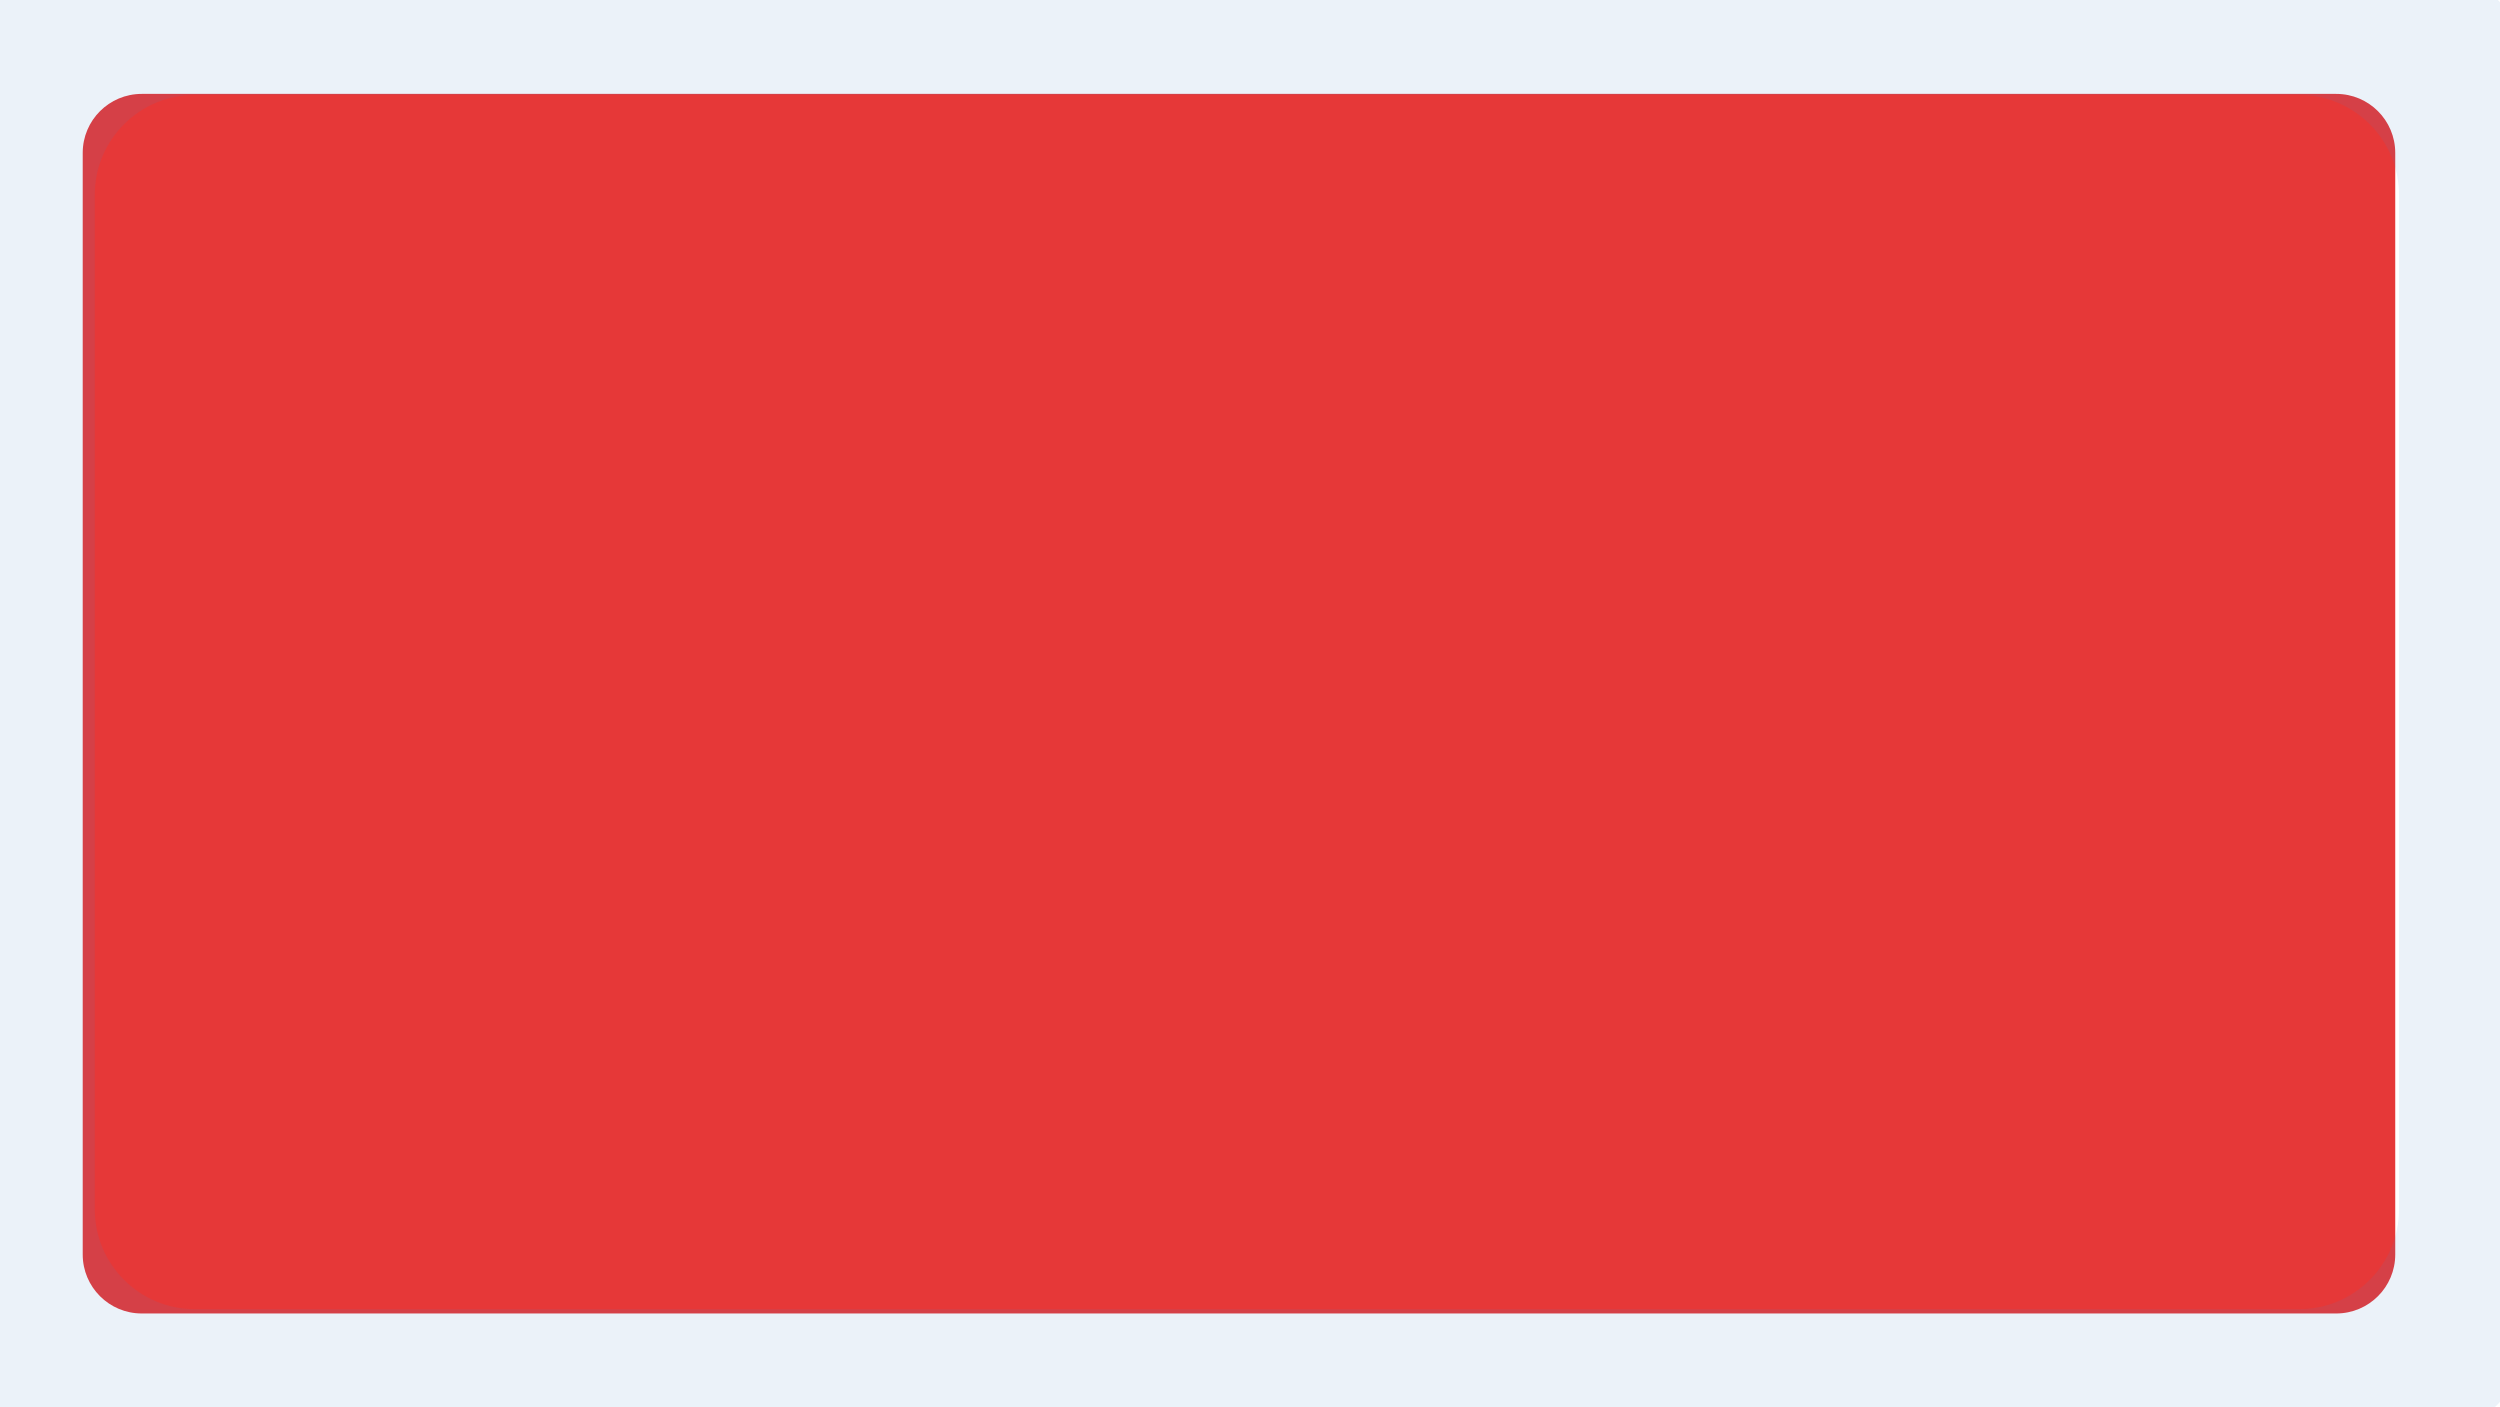
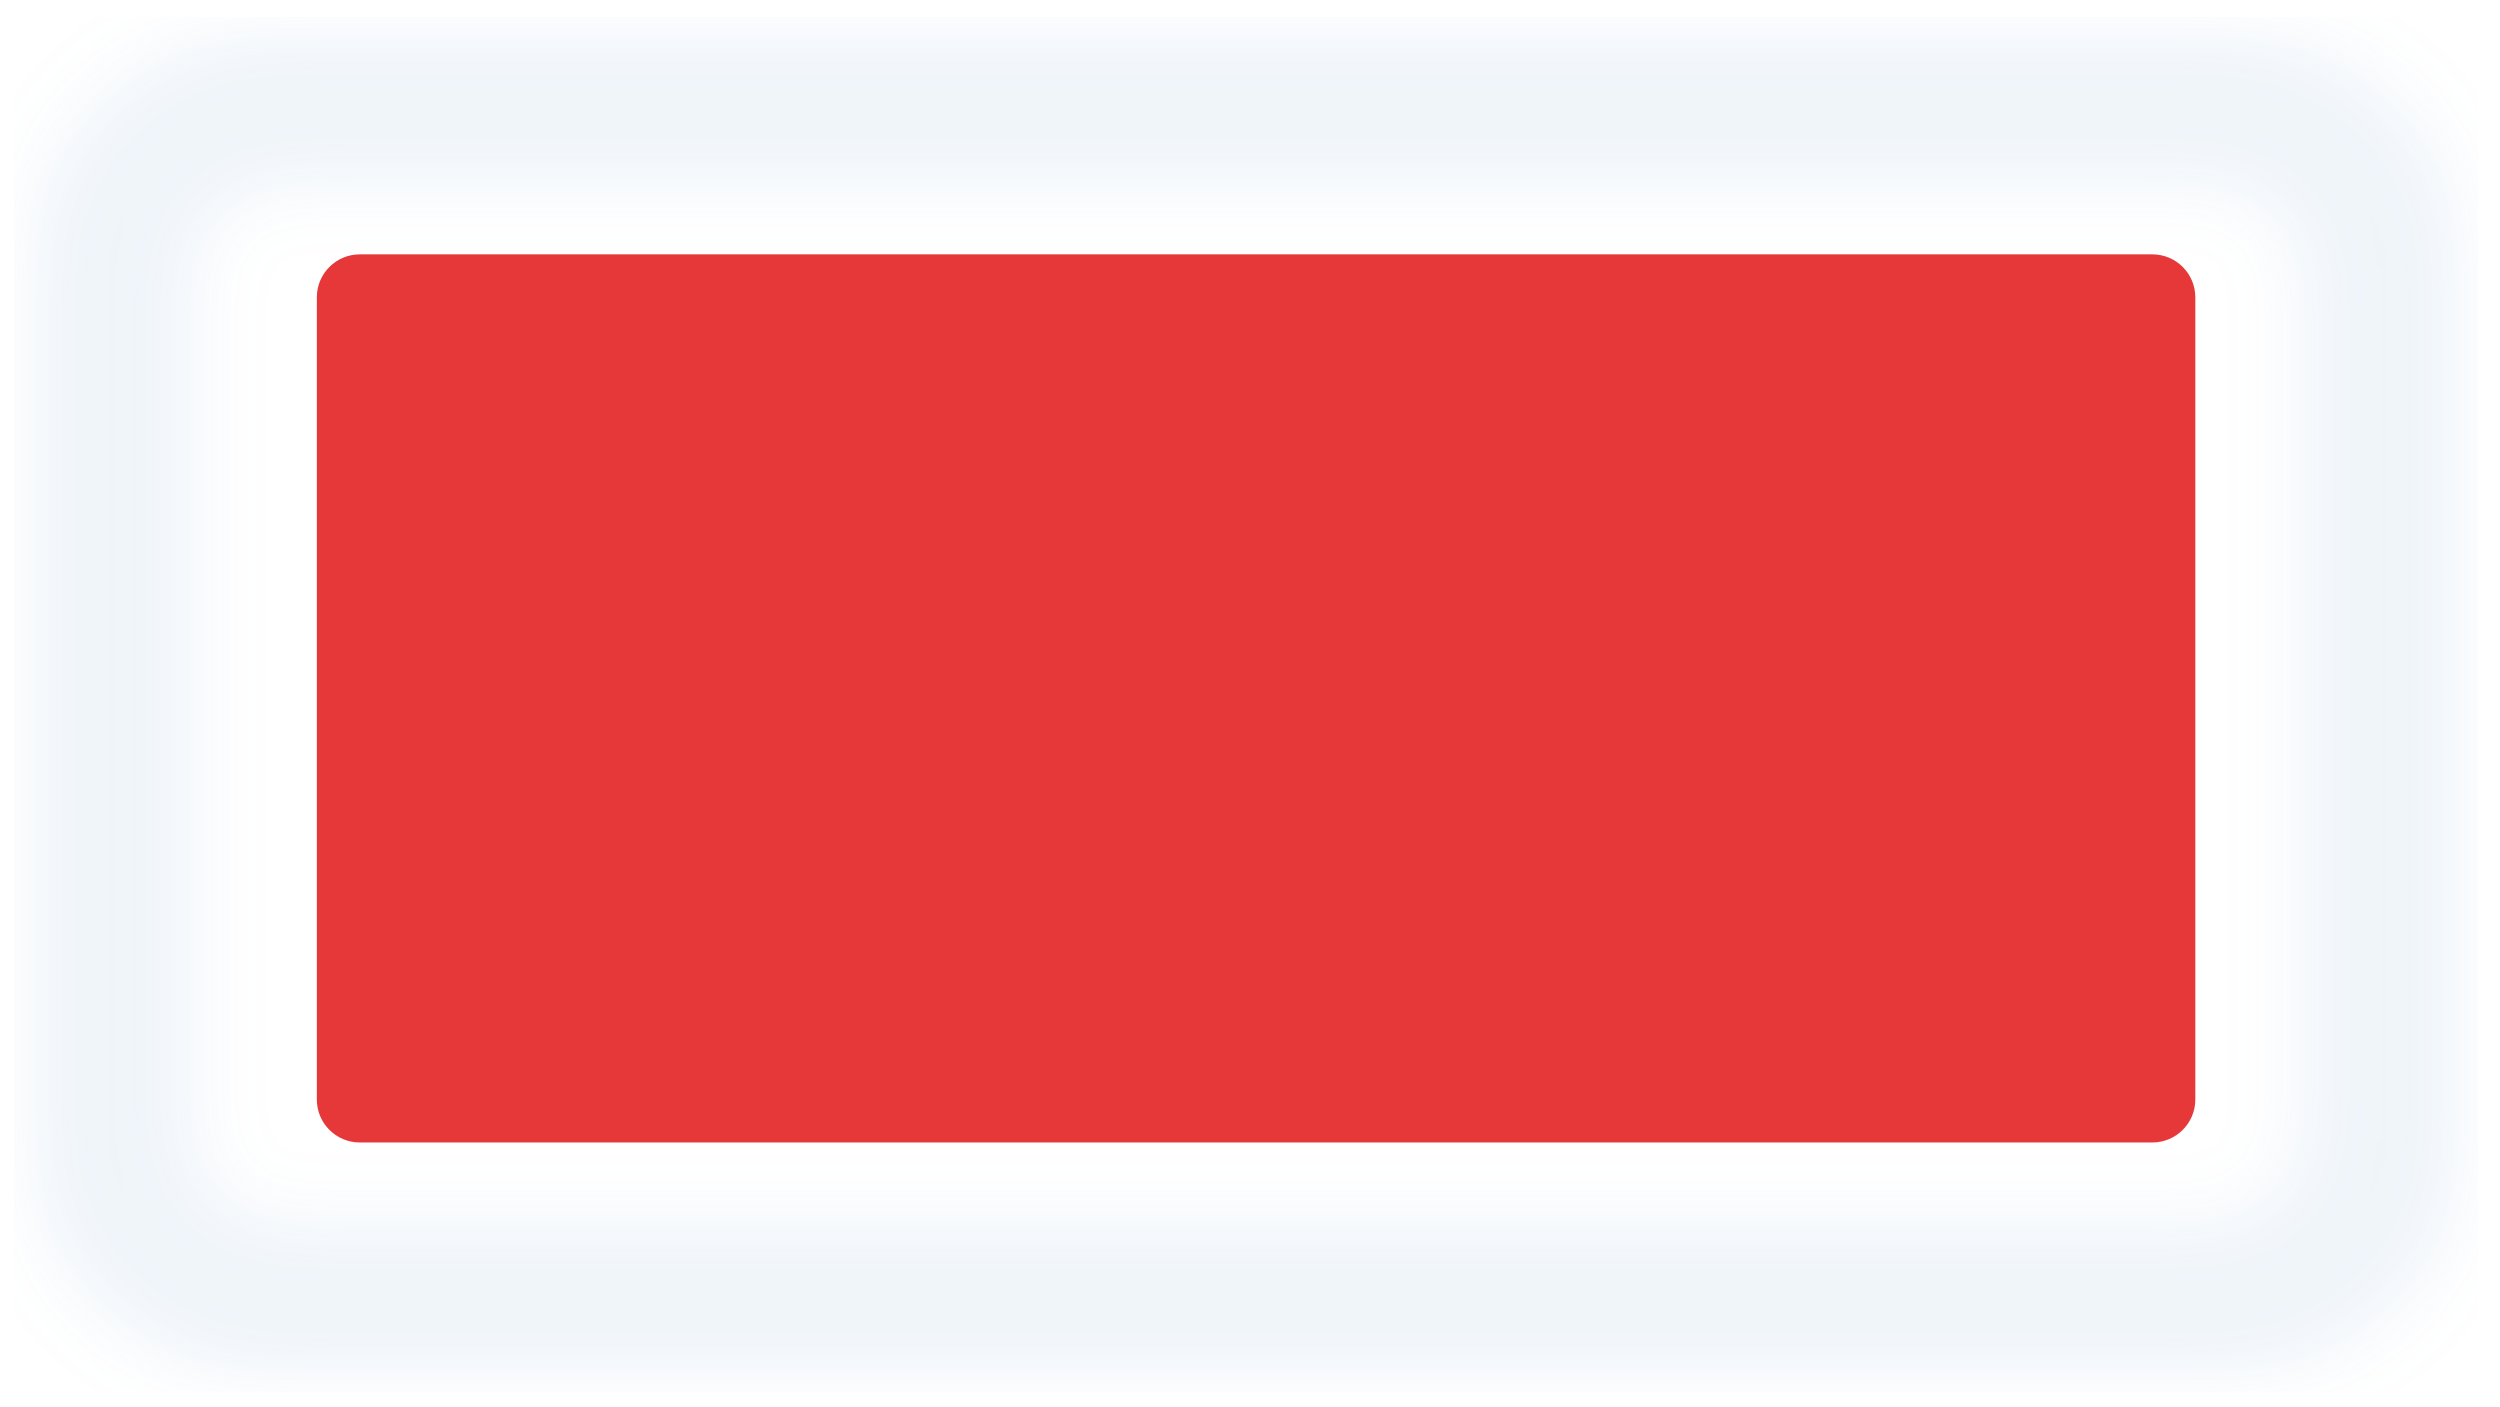
- <svg xmlns="http://www.w3.org/2000/svg" xmlns:ns1="http://www.openswatchbook.org/uri/2009/osb" id="svg839" version="1.1" viewBox="0 0 508 285.75" height="1080" width="1920">
+ <svg xmlns="http://www.w3.org/2000/svg" xmlns:ns1="http://www.openswatchbook.org/uri/2009/osb" width="1920" height="1080" viewBox="0 0 508 285.75" version="1.1" id="svg839">
  <defs id="defs833">
-     <linearGradient ns1:paint="solid" id="linearGradient1762">
-       <stop id="stop1760" offset="0" style="stop-color:#ff0006;stop-opacity:1;" />
+     <linearGradient id="linearGradient1762" ns1:paint="solid">
+       <stop style="stop-color:#ff0006;stop-opacity:1;" offset="0" id="stop1760" />
    </linearGradient>
+     <filter height="1.149" y="-0.074" width="1.083" x="-0.042" id="filter1306" style="color-interpolation-filters:sRGB">
+       <feGaussianBlur id="feGaussianBlur1308" stdDeviation="8.762" />
+     </filter>
  </defs>
  <g id="layer1">
-     <rect ry="11.987" y="19.08" x="16.808" height="247.818" width="469.905" id="rect2734" style="opacity:1;mix-blend-mode:normal;fill:#e63838;fill-opacity:1;stroke:none;stroke-width:21.059;stroke-linecap:round;stroke-linejoin:round;stroke-miterlimit:4;stroke-dasharray:none;stroke-dashoffset:0;stroke-opacity:1;paint-order:markers fill stroke" />
-     <rect style="opacity:0.107;fill:none;fill-opacity:1;stroke:#4382c2;stroke-width:36.275;stroke-linecap:round;stroke-linejoin:round;stroke-miterlimit:4;stroke-dasharray:none;stroke-dashoffset:0;stroke-opacity:1;paint-order:markers fill stroke" id="rect2734-6" width="504.503" height="282.993" x="1.12" y="1.161" ry="38.45" />
+     <rect style="opacity:1;mix-blend-mode:normal;fill:#e63838;fill-opacity:1;stroke:none;stroke-width:16.197;stroke-linecap:round;stroke-linejoin:round;stroke-miterlimit:4;stroke-dasharray:none;stroke-dashoffset:0;stroke-opacity:1;paint-order:markers fill stroke" id="rect2734" width="381.706" height="180.466" x="64.382" y="51.687" ry="8.729" />
+     <rect transform="matrix(0.9158802,0,0,0.8584655,21.35469,20.56487)" ry="38.45" y="1.161" x="1.12" height="282.993" width="504.503" id="rect2734-6" style="opacity:0.088;fill:none;fill-opacity:1;stroke:#4382c2;stroke-width:36.275;stroke-linecap:round;stroke-linejoin:round;stroke-miterlimit:4;stroke-dasharray:none;stroke-dashoffset:0;stroke-opacity:1;paint-order:markers fill stroke;filter:url(#filter1306)" />
  </g>
</svg>
